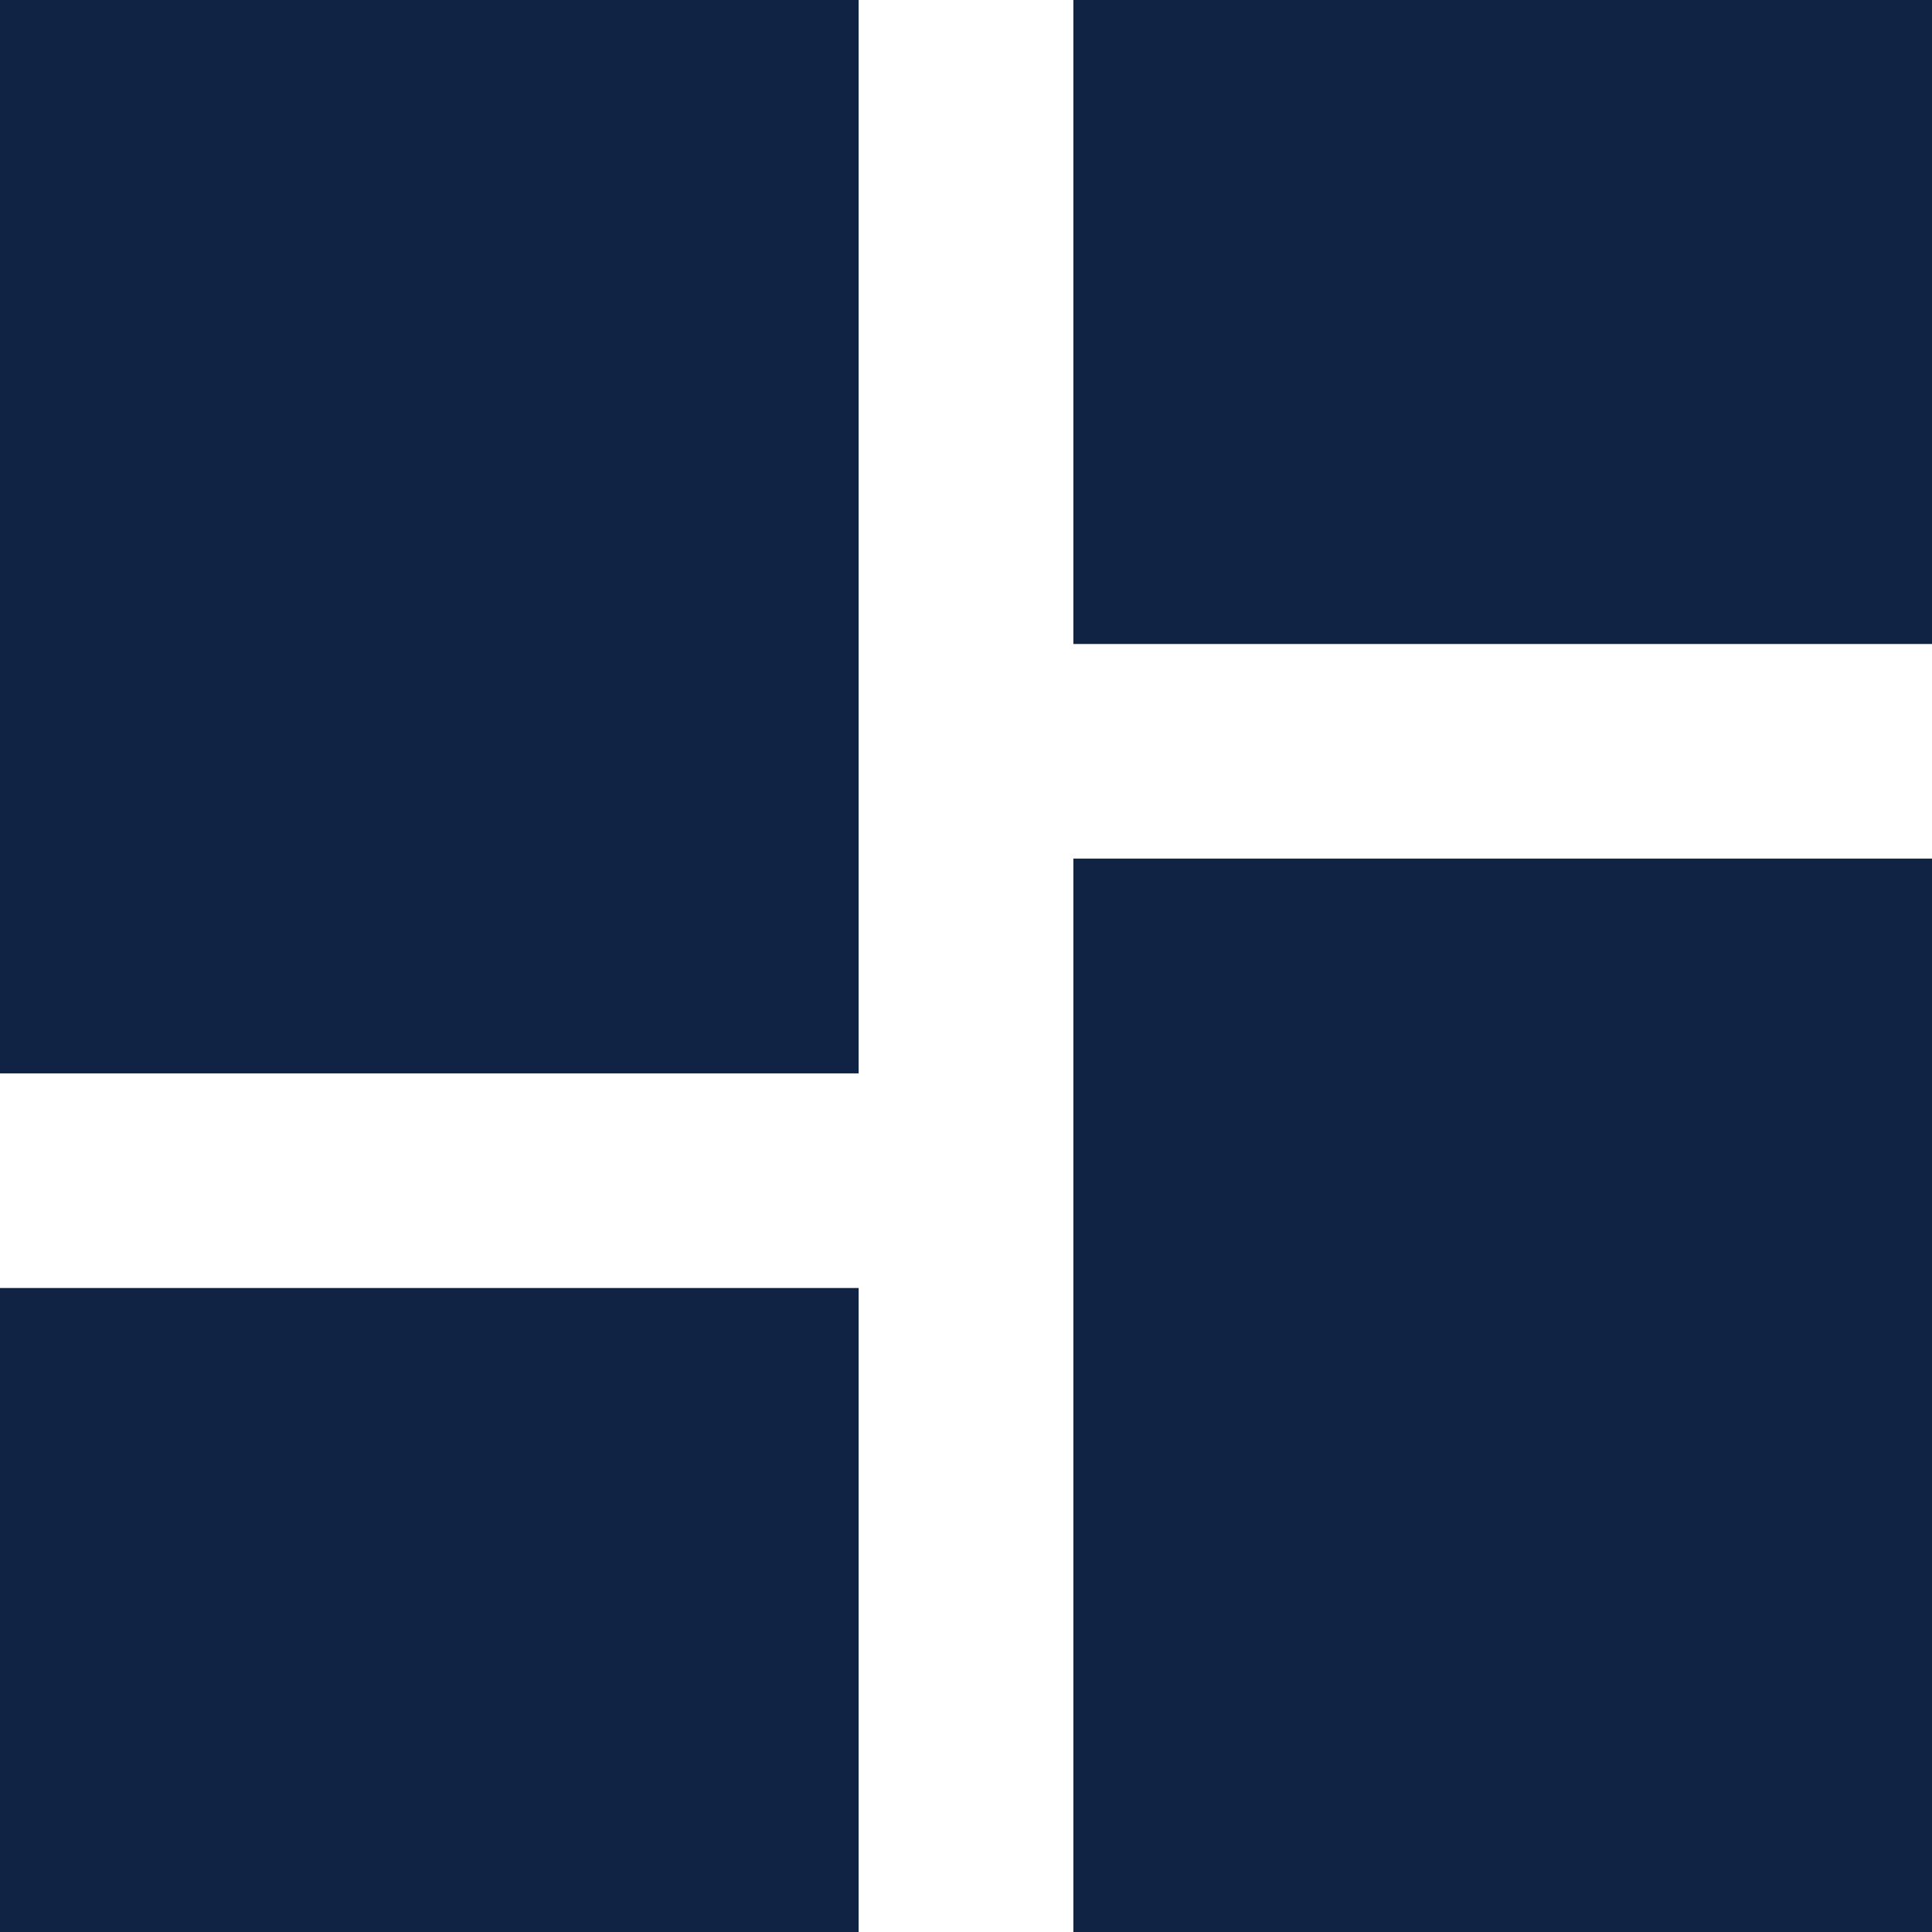
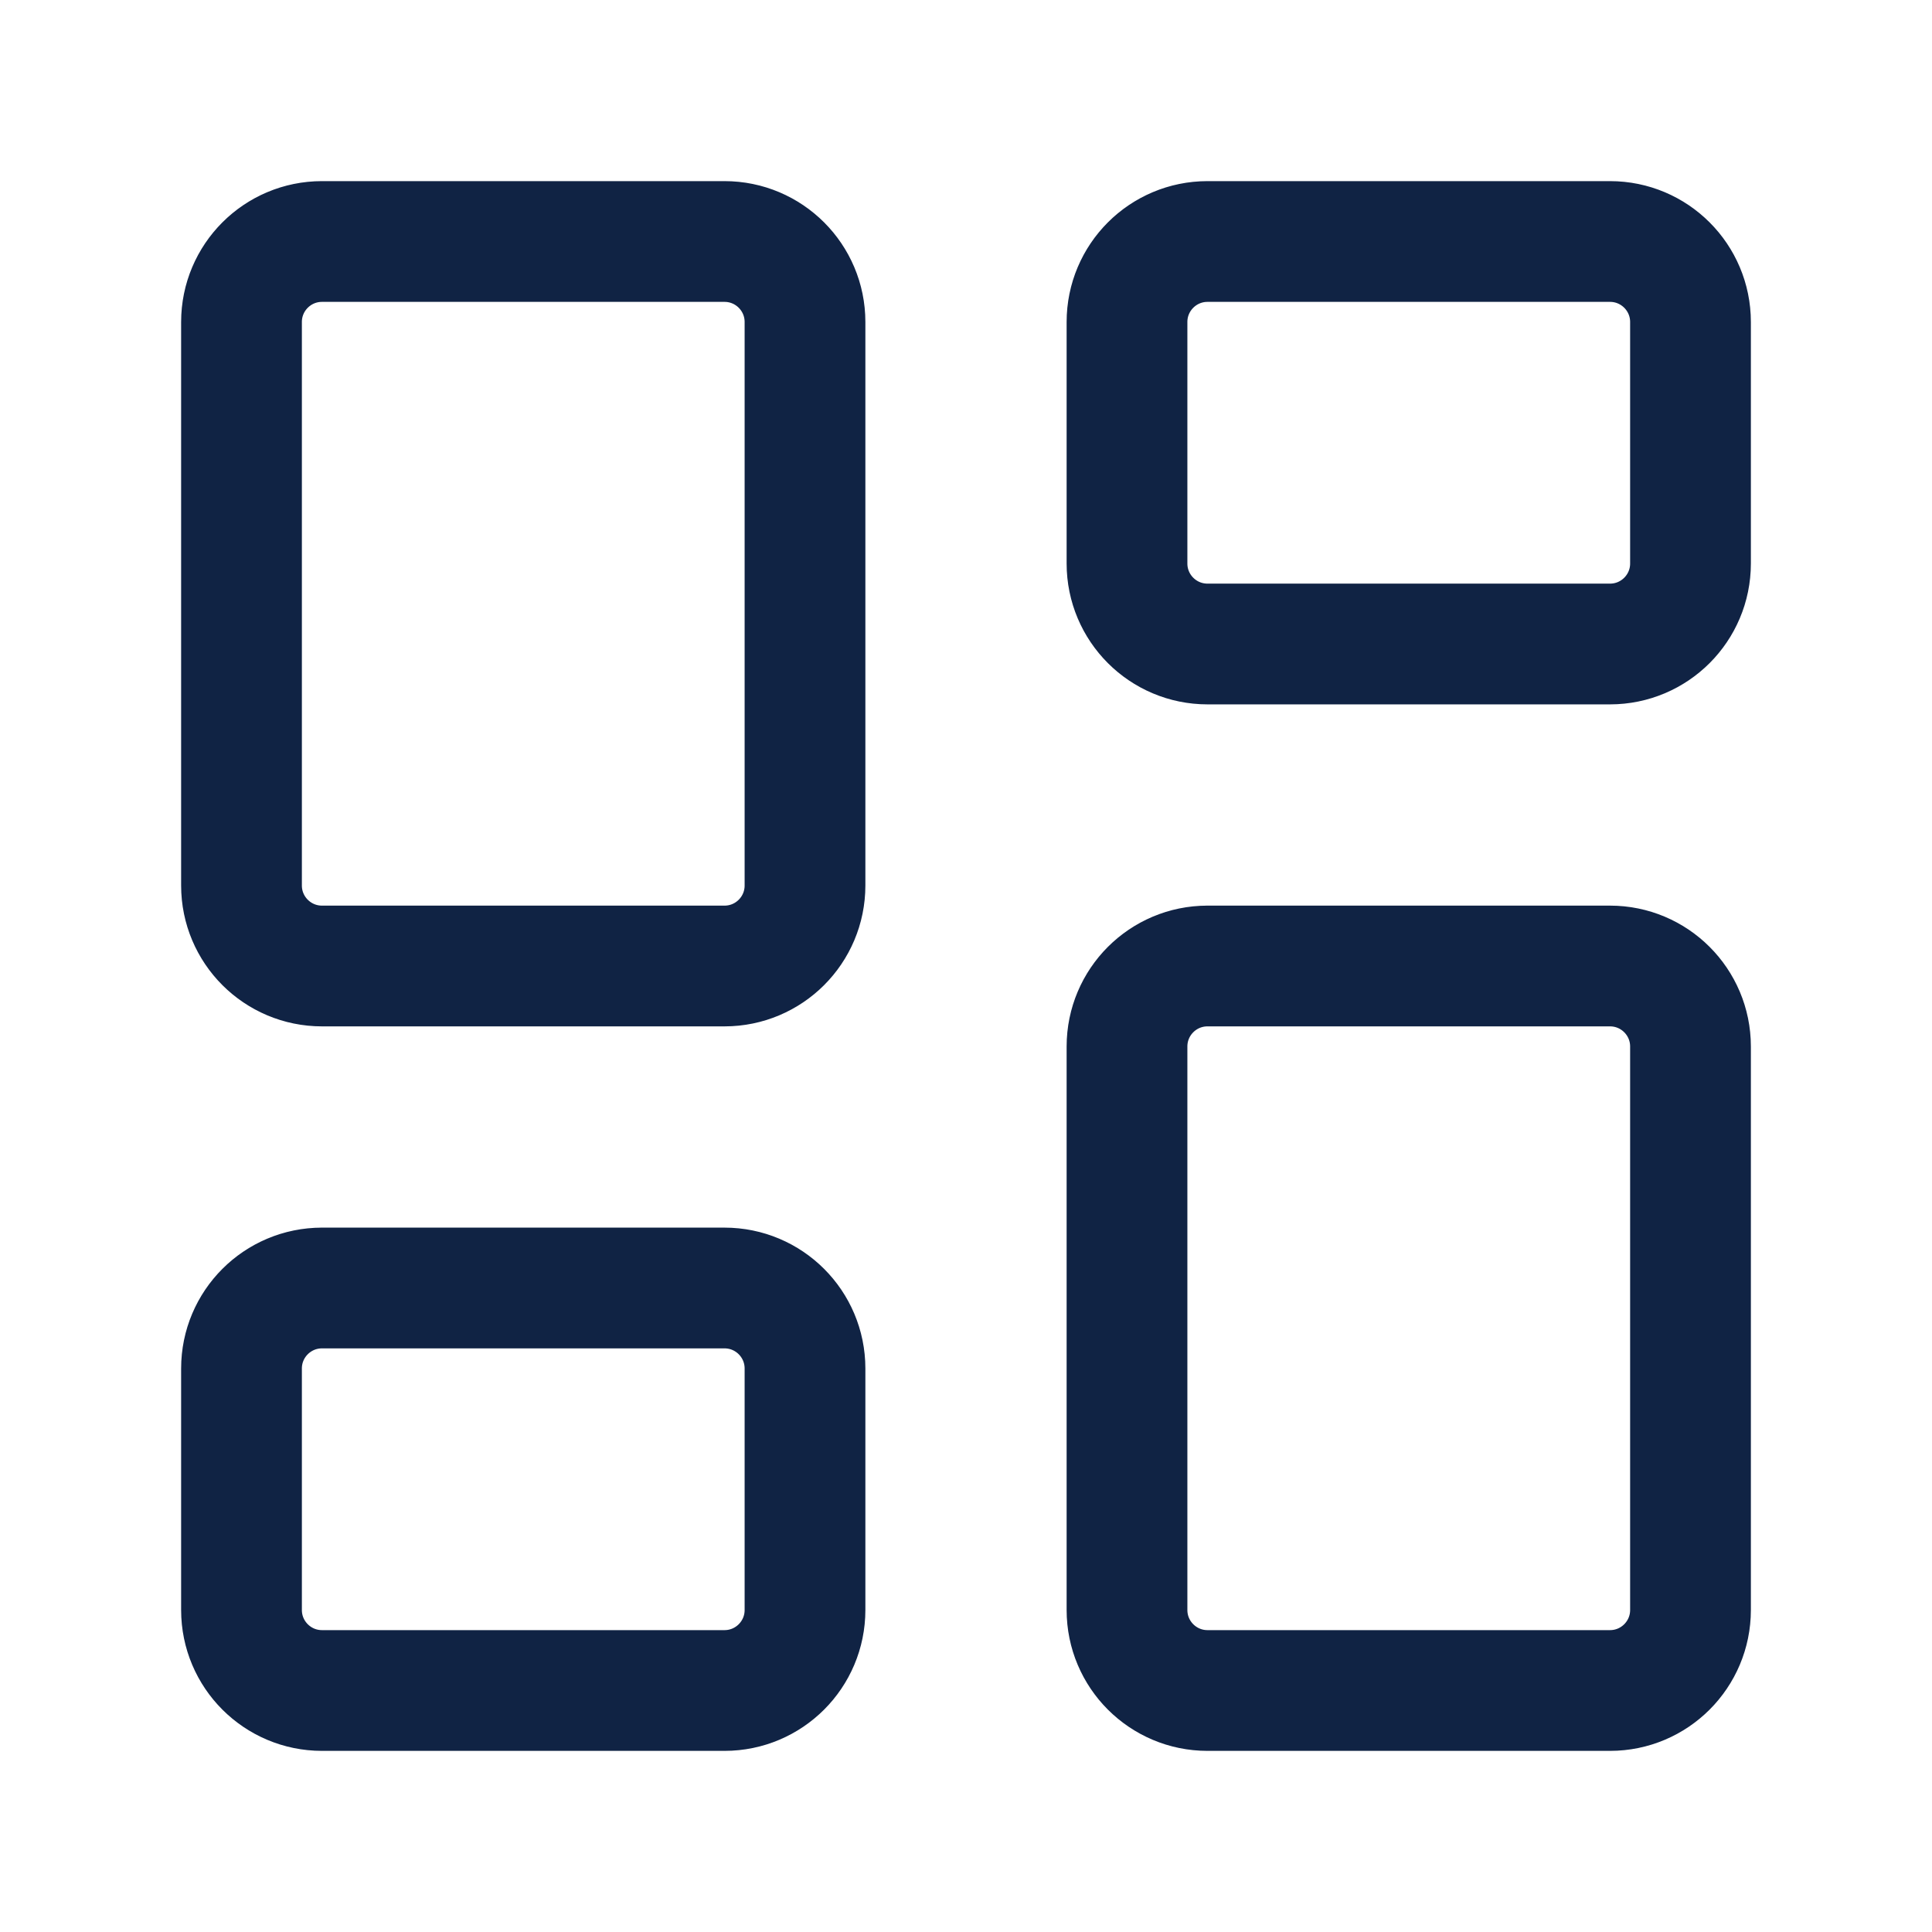
- <svg xmlns="http://www.w3.org/2000/svg" width="24" height="24" viewBox="2.75 2.75 16.5 16.5" fill="none">
-   <path fill="#102344" d="M2.75 11.917h7.333V2.75H2.75zm0 7.333h7.333v-5.5H2.75zm9.167 0h7.333v-9.167h-7.333zm0-16.5v5.5h7.333v-5.5z" />
+ <svg xmlns="http://www.w3.org/2000/svg" width="24" height="24" fill="none" viewBox="0 0 24 24">
+   <path stroke="#102344" stroke-linecap="round" stroke-linejoin="round" stroke-width="1.5" d="M4 3h5a1 1 0 0 1 1 1v7a1 1 0 0 1-1 1H4a1 1 0 0 1-1-1V4a1 1 0 0 1 1-1m11 0h5a1 1 0 0 1 1 1v3a1 1 0 0 1-1 1h-5a1 1 0 0 1-1-1V4a1 1 0 0 1 1-1m0 9h5a1 1 0 0 1 1 1v7a1 1 0 0 1-1 1h-5a1 1 0 0 1-1-1v-7a1 1 0 0 1 1-1M4 16h5a1 1 0 0 1 1 1v3a1 1 0 0 1-1 1H4a1 1 0 0 1-1-1v-3a1 1 0 0 1 1-1" />
</svg>
